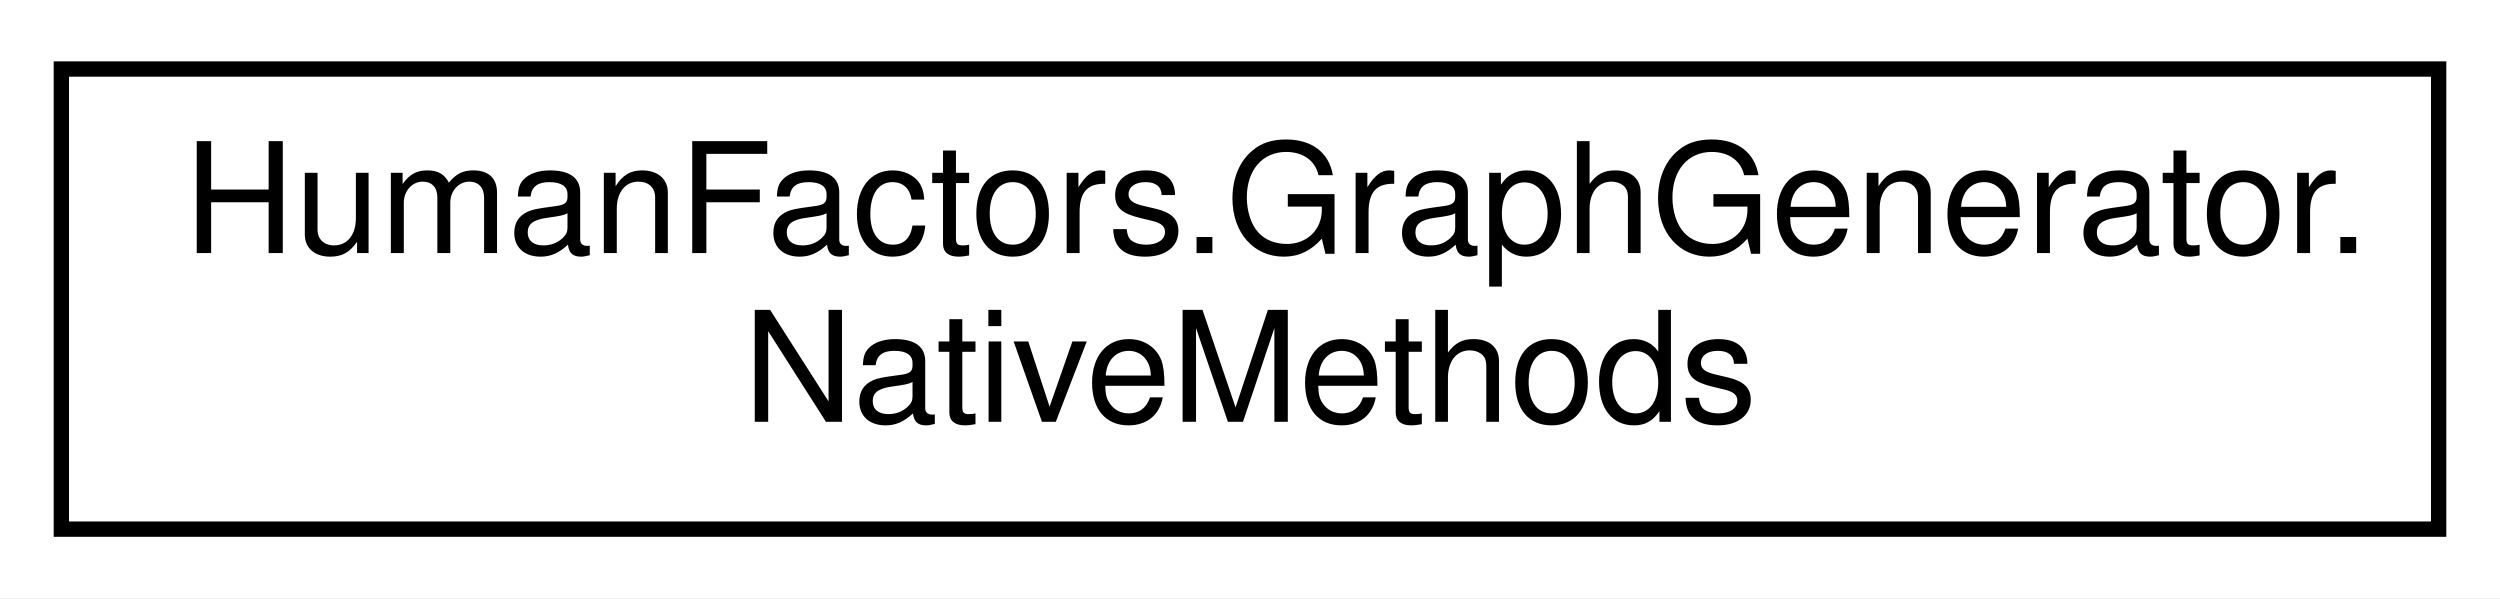
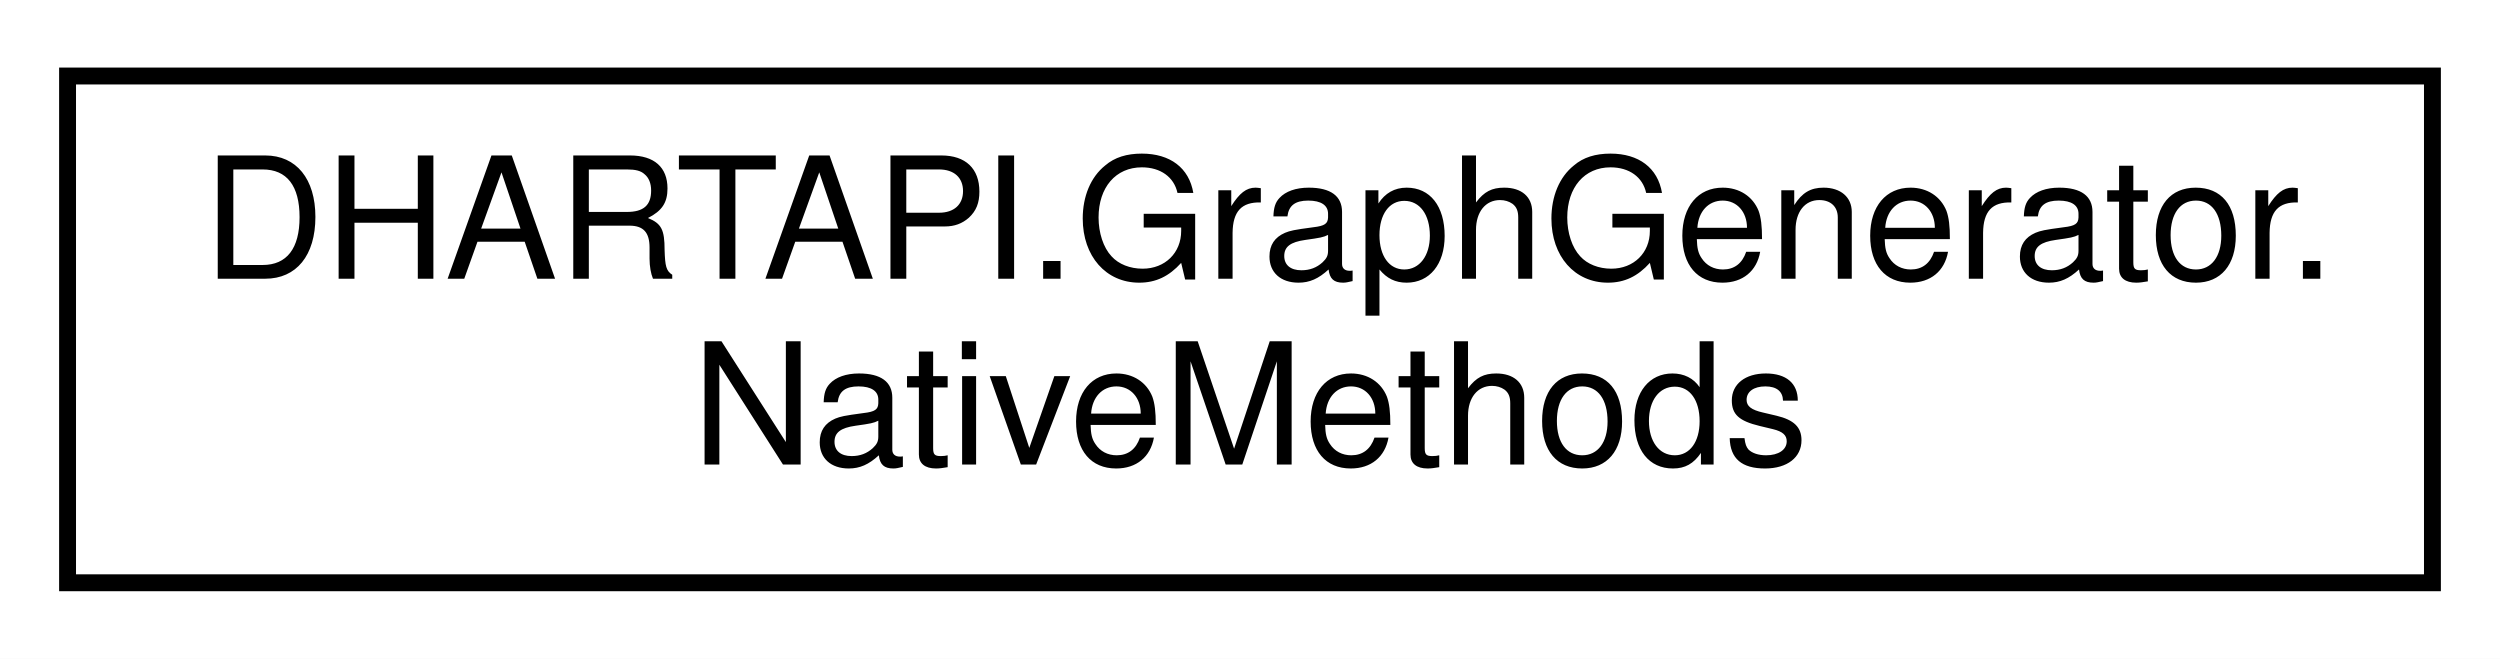
- <svg xmlns="http://www.w3.org/2000/svg" xmlns:xlink="http://www.w3.org/1999/xlink" width="163pt" height="39pt" viewBox="0.00 0.00 163.00 39.00">
+ <svg xmlns="http://www.w3.org/2000/svg" xmlns:xlink="http://www.w3.org/1999/xlink" width="148pt" height="39pt" viewBox="0.00 0.00 148.00 39.00">
  <g id="graph0" class="graph" transform="scale(1 1) rotate(0) translate(4 35)">
-     <polygon fill="white" stroke="transparent" points="-4,4 -4,-35 159,-35 159,4 -4,4" />
+     <polygon fill="white" stroke="transparent" points="-4,4 -4,-35 144,-35 144,4 -4,4" />
    <g id="node1" class="node">
      <g id="a_node1">
-         <a xlink:href="class_human_factors_1_1_graph_generator_1_1_native_methods.html" target="_top" xlink:title="Native methods for the GraphGenerator.">
-           <polygon fill="white" stroke="black" points="0,-0.5 0,-30.5 155,-30.5 155,-0.5 0,-0.5" />
-           <text text-anchor="start" x="8" y="-18.5" font-family="Helvetica,sans-Serif" font-size="10.00">HumanFactors.GraphGenerator.</text>
-           <text text-anchor="middle" x="77.5" y="-7.5" font-family="Helvetica,sans-Serif" font-size="10.00">NativeMethods</text>
+         <a xlink:href="class_d_h_a_r_t_a_p_i_1_1_graph_generator_1_1_native_methods.html" target="_top" xlink:title="Native methods for the GraphGenerator.">
+           <polygon fill="white" stroke="black" points="0,-0.5 0,-30.5 140,-30.5 140,-0.5 0,-0.5" />
+           <text text-anchor="start" x="8" y="-18.5" font-family="Helvetica,sans-Serif" font-size="10.00">DHARTAPI.GraphGenerator.</text>
+           <text text-anchor="middle" x="70" y="-7.5" font-family="Helvetica,sans-Serif" font-size="10.00">NativeMethods</text>
        </a>
      </g>
    </g>
  </g>
</svg>
